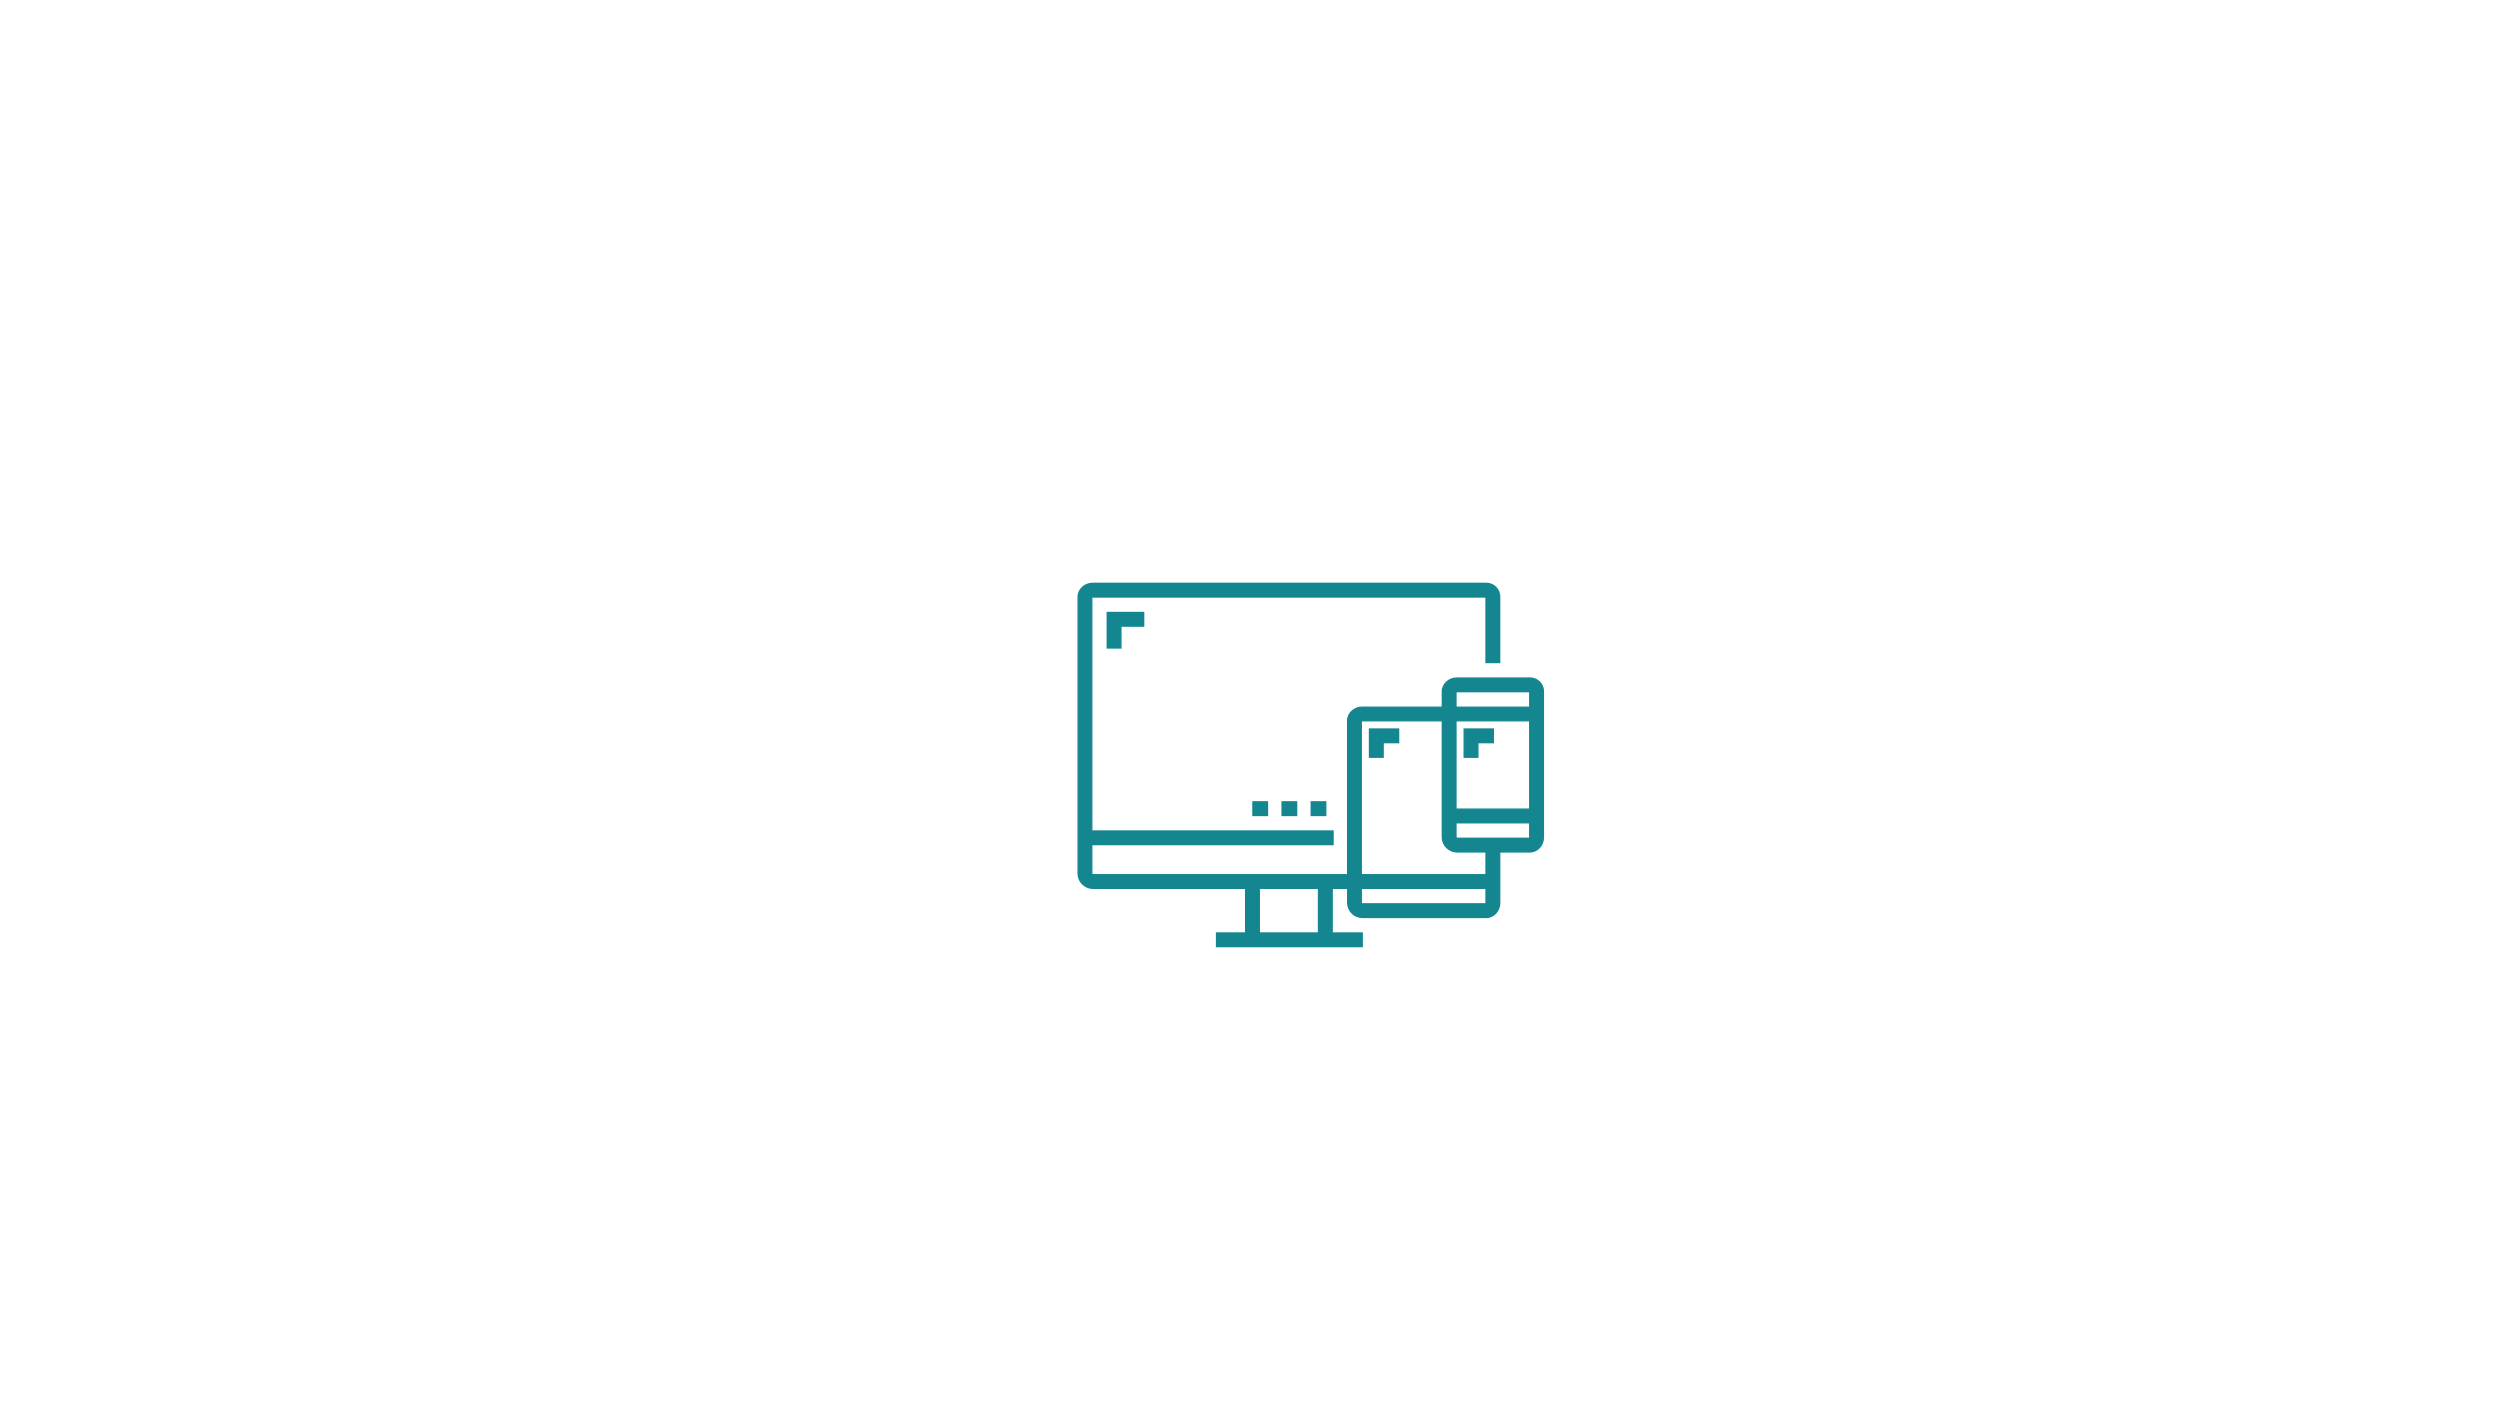
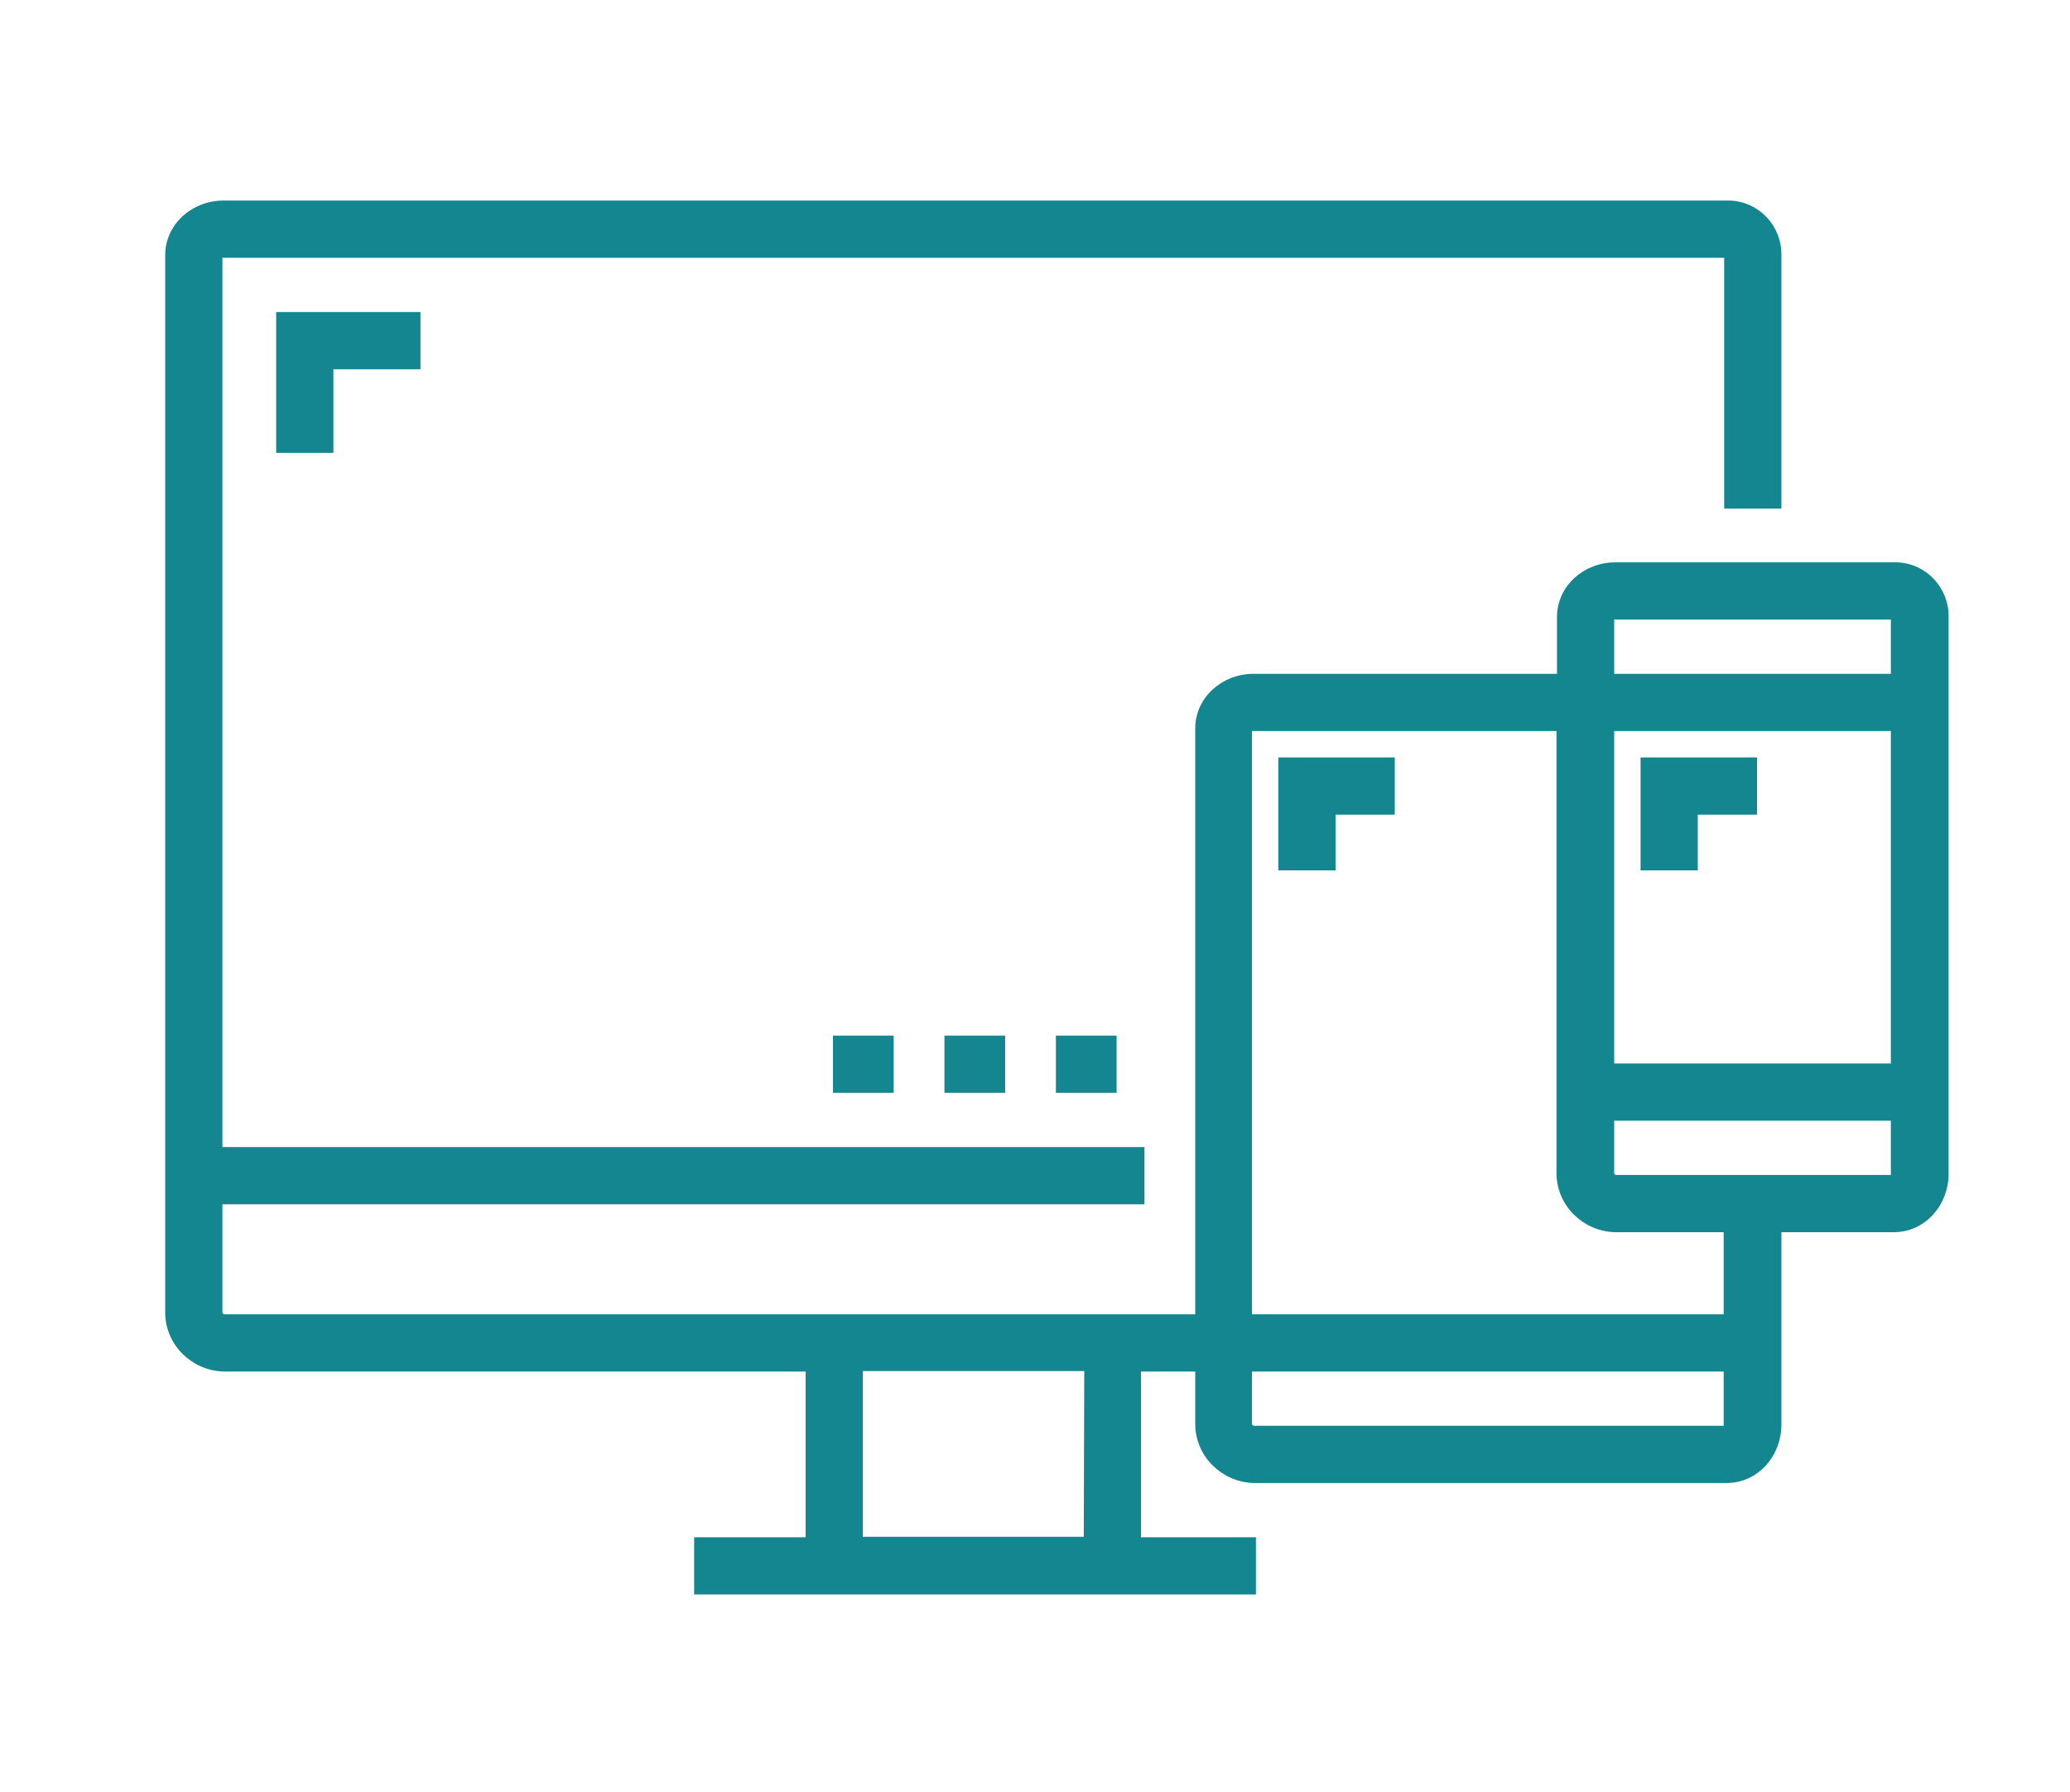
- <svg xmlns="http://www.w3.org/2000/svg" id="Layer_1" data-name="Layer 1" viewBox="0 0 1920 1080">
-   <defs>
-     <style>.cls-1{fill:#138690;stroke:#138690;stroke-miterlimit:10;}</style>
-   </defs>
-   <path class="cls-1" d="M1174.83,520.72h-55.94c-6,0-11.19,4.51-11.19,10.49V543.1h-61.53c-6,0-11.19,4.51-11.19,10.49V671.76H839.19a1.24,1.24,0,0,1-.7-.7V648.68h185.3V638.19H838.49V458.49c0-.19.5,0,.7,0h302.07c.19,0,0-.19,0,0v50.35h10.49V458.49A10.26,10.26,0,0,0,1141.26,448H839.19c-6,0-11.19,4.51-11.19,10.49V671.06a11.46,11.46,0,0,0,11.19,11.19H956.66v34.26H934.29V727h111.88V716.51h-23.07V682.25H1035v11.19a11.46,11.46,0,0,0,11.19,11.19h95.1c6,0,10.49-5.21,10.49-11.19V654.28h23.07c6,0,10.49-5.21,10.49-11.19V531.21A10.26,10.26,0,0,0,1174.83,520.72ZM1012.6,716.51H967.15V682.25h45.45Zm106.29-185.3h55.94c.19,0,0-.19,0,0V543.1h-56.64V531.21C1118.19,531,1118.69,531.21,1118.89,531.21Zm-.7,22.38h56.64v67.83h-56.64Zm23.07,140.55h-95.1a1.25,1.25,0,0,1-.7-.7V682.25h95.8v11.19C1141.26,693.63,1141.46,694.13,1141.26,694.13Zm0-22.38h-95.8V553.59c0-.19.51,0,.7,0h61.53v89.5a11.46,11.46,0,0,0,11.19,11.19h22.38Zm33.56-28h-55.94a1.25,1.25,0,0,1-.7-.7V631.9h56.64v11.19C1174.83,643.28,1175,643.79,1174.83,643.79Z" />
-   <path class="cls-1" d="M962.25,615.82h11.19v10.49H962.25Z" />
-   <path class="cls-1" d="M984.63,615.82h11.19v10.49H984.63Z" />
-   <path class="cls-1" d="M1007,615.82h11.19v10.49H1007Z" />
-   <path class="cls-1" d="M860.87,497.65V480.87h17.48V470.38h-28v27.27Z" />
-   <path class="cls-1" d="M1051.76,581.56h10.49V570.37h11.89V559.88h-22.38Z" />
-   <path class="cls-1" d="M1124.48,559.88v21.68H1135V570.37h11.89V559.88Z" />
+ <svg xmlns="http://www.w3.org/2000/svg" version="1.1" id="Layer_1" x="0px" y="0px" viewBox="0 0 416 360" style="enable-background:new 0 0 416 360;" xml:space="preserve">
+   <style type="text/css">
+ 	.st0{fill:#138690;stroke:#138690;stroke-miterlimit:10;}
+ </style>
+   <path class="st0" d="M380.5,113.5h-55.9c-6,0-11.2,4.5-11.2,10.5v11.9h-61.5c-6,0-11.2,4.5-11.2,10.5v118.2H44.9  c-0.3-0.1-0.6-0.4-0.7-0.7v-22.4h185.3V231H44.2V51.3c0-0.2,0.5,0,0.7,0h302.1c0.2,0,0-0.2,0,0v50.4h10.5V51.3  c0.1-5.7-4.4-10.4-10-10.5c-0.2,0-0.3,0-0.5,0H44.9c-6,0-11.2,4.5-11.2,10.5v212.6c0.1,6.1,5.1,11,11.2,11.2h117.5v34.3H140v10.5  h111.9v-10.5h-23.1v-34.3h11.9v11.2c0.1,6.1,5.1,11,11.2,11.2H347c6,0,10.5-5.2,10.5-11.2v-39.2h23.1c6,0,10.5-5.2,10.5-11.2V124  c0.1-5.7-4.4-10.4-10-10.5C380.8,113.5,380.7,113.5,380.5,113.5z M218.3,309.3h-45.4v-34.3h45.5L218.3,309.3z M324.6,124h55.9  c0.2,0,0-0.2,0,0v11.9h-56.6V124C323.9,123.8,324.4,124,324.6,124z M323.9,146.4h56.6v67.8h-56.6V146.4z M346.9,287h-95.1  c-0.3-0.1-0.6-0.4-0.7-0.7v-11.2h95.8v11.2C346.9,286.5,347.1,287,346.9,287L346.9,287z M346.9,264.6h-95.8V146.4c0-0.2,0.5,0,0.7,0  h61.5v89.5c0.1,6.1,5.1,11,11.2,11.2h22.4L346.9,264.6z M380.5,236.6h-55.9c-0.3-0.1-0.6-0.4-0.7-0.7v-11.2h56.6v11.2  C380.5,236.1,380.7,236.6,380.5,236.6L380.5,236.6z" />
+   <path class="st0" d="M167.9,208.6h11.2v10.5h-11.2V208.6z" />
+   <path class="st0" d="M190.3,208.6h11.2v10.5h-11.2V208.6z" />
+   <path class="st0" d="M212.7,208.6h11.2v10.5h-11.2V208.6z" />
+   <path class="st0" d="M66.5,90.5V73.7H84V63.2H56v27.3H66.5z" />
+   <path class="st0" d="M257.4,174.4h10.5v-11.2h11.9v-10.5h-22.4V174.4z" />
+   <path class="st0" d="M330.2,152.7v21.7h10.5v-11.2h11.9v-10.5H330.2z" />
</svg>
